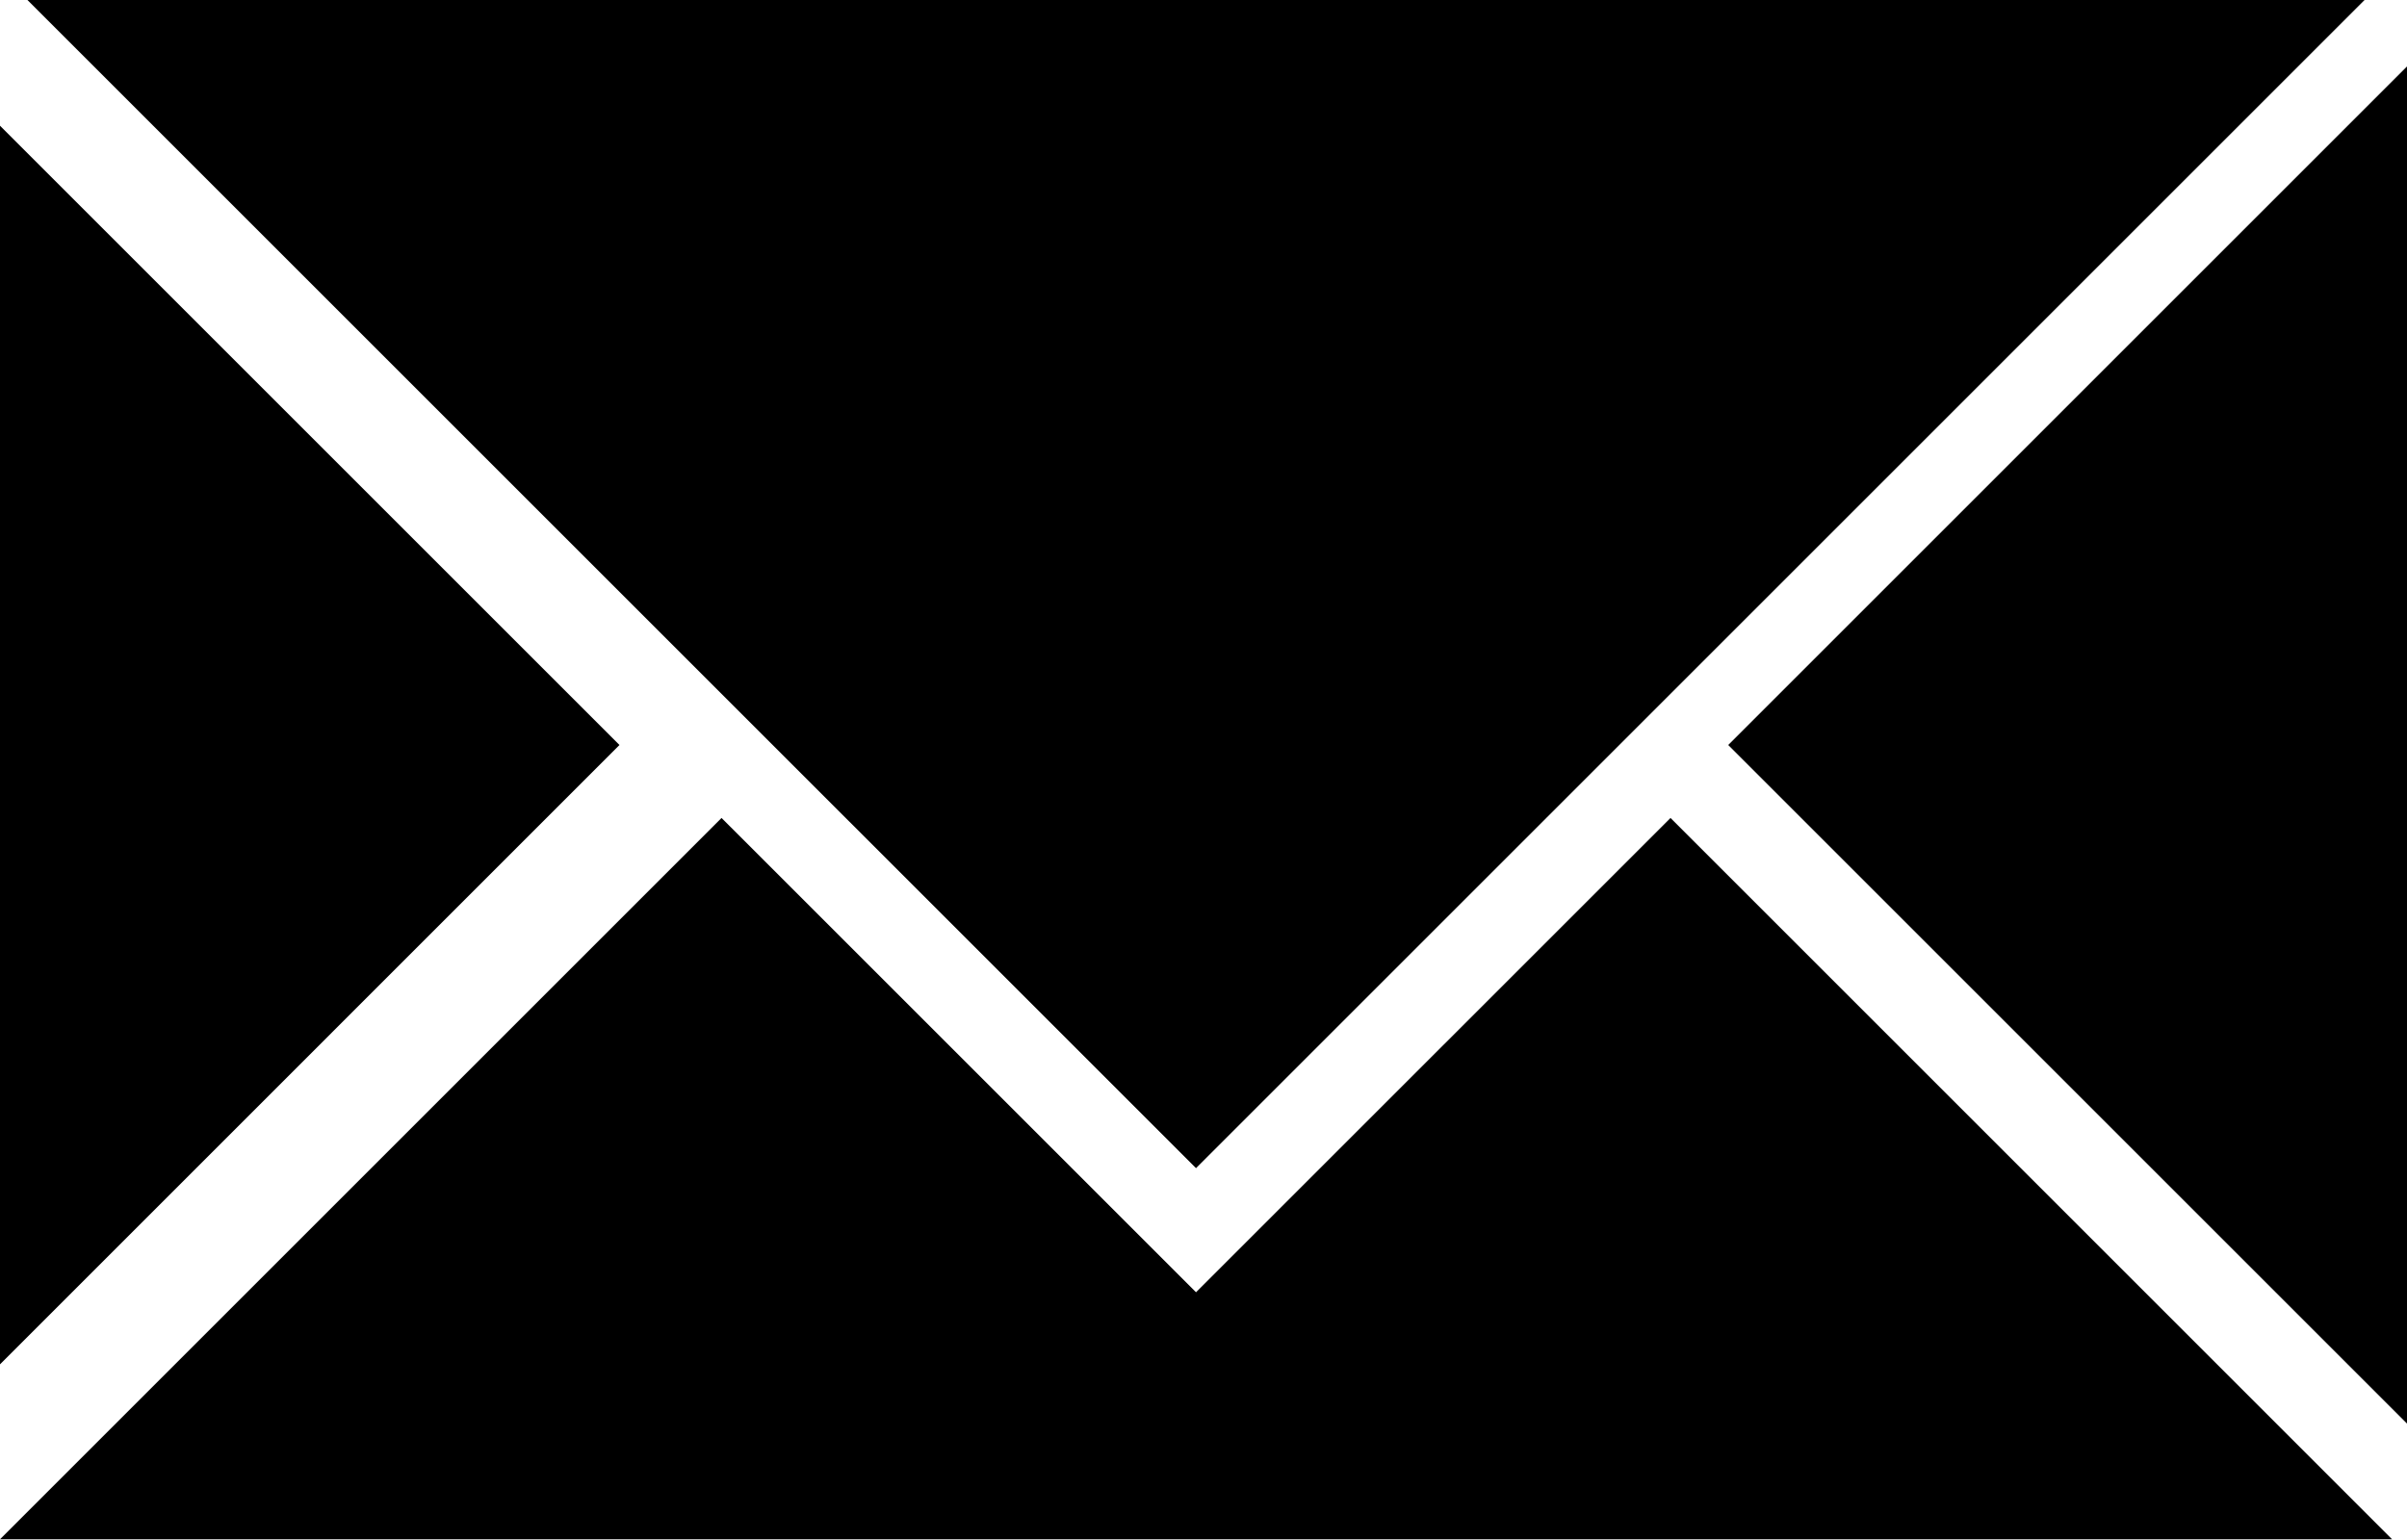
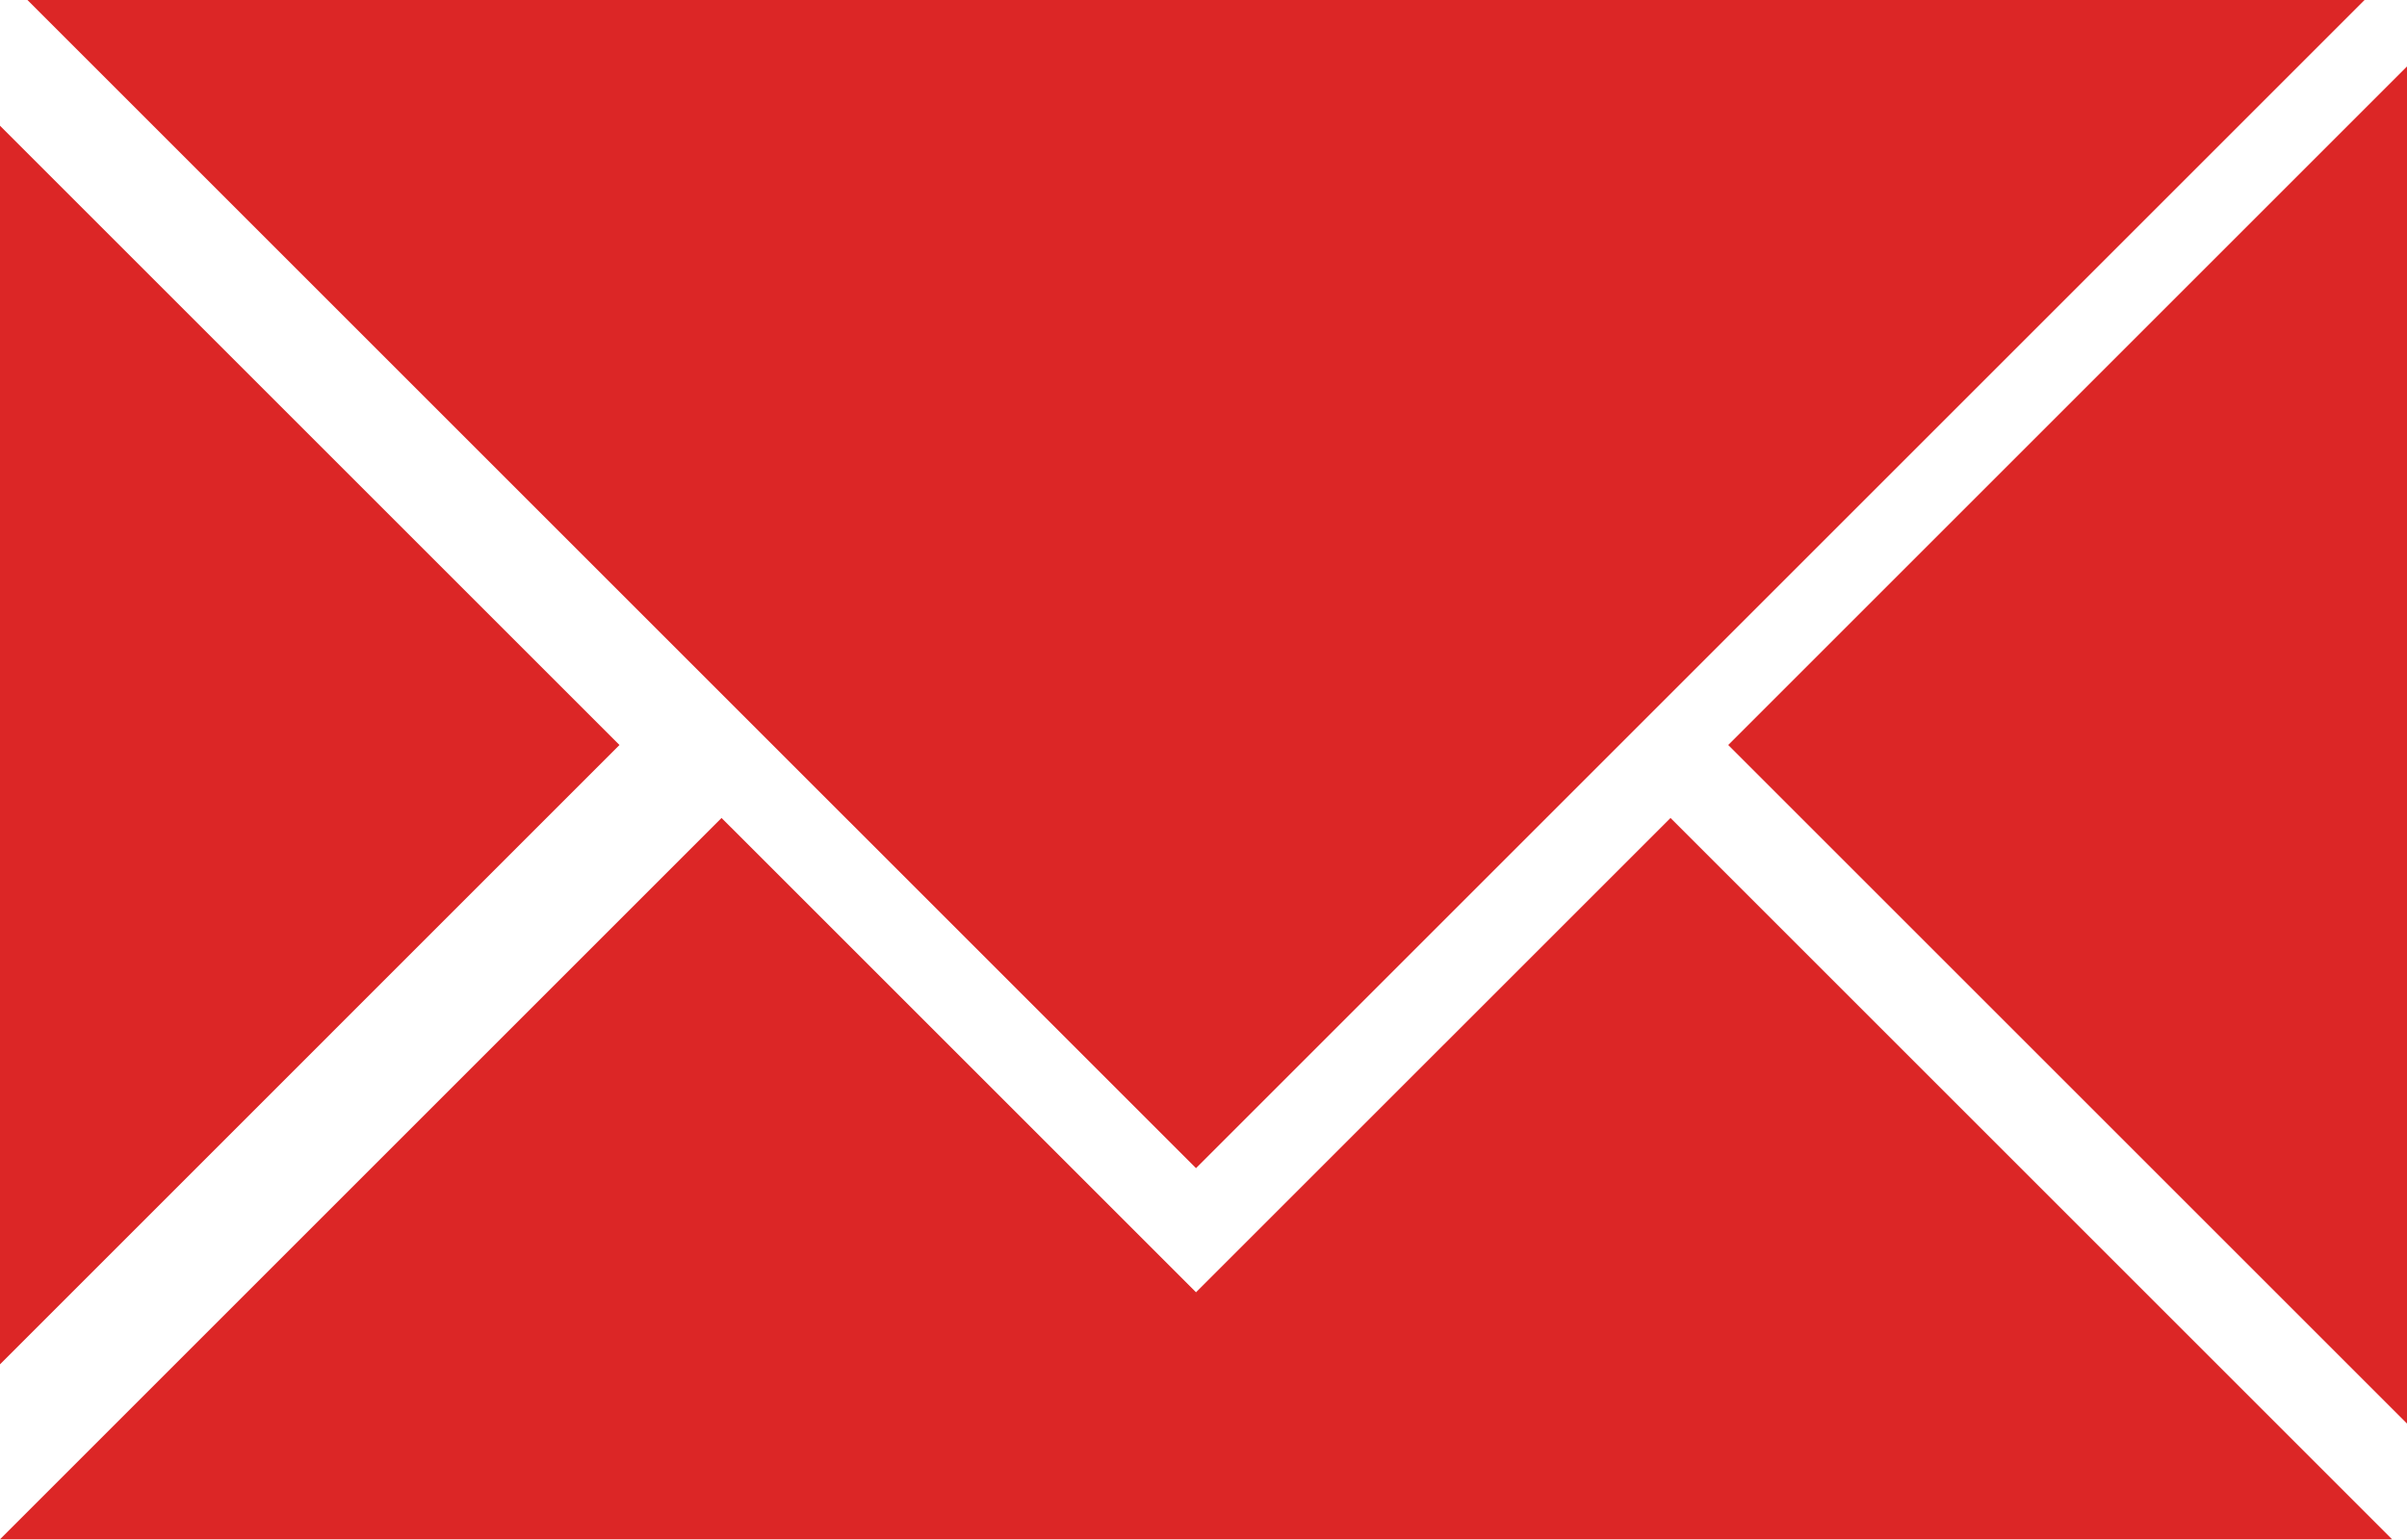
- <svg xmlns="http://www.w3.org/2000/svg" version="1.1" id="Layer_1" x="0px" y="0px" width="122.88px" height="78.607px" viewBox="0 0 122.88 78.607" enable-background="new 0 0 122.88 78.607" xml:space="preserve">
+ <svg xmlns="http://www.w3.org/2000/svg" version="1.1" id="Layer_1" x="0px" y="0px" width="122.88px" height="78.607px" viewBox="0 0 122.88 78.607" enable-background="new 0 0 122.88 78.607" fill="#dc2626" xml:space="preserve">
  <g>
    <path fill-rule="evenodd" clip-rule="evenodd" d="M61.058,65.992l24.224-24.221l36.837,36.836H73.673h-25.23H0l36.836-36.836 L61.058,65.992L61.058,65.992z M1.401,0l59.656,59.654L120.714,0H1.401L1.401,0z M0,69.673l31.625-31.628L0,6.42V69.673L0,69.673z M122.88,72.698L88.227,38.045L122.88,3.393V72.698L122.88,72.698z" />
  </g>
</svg>
